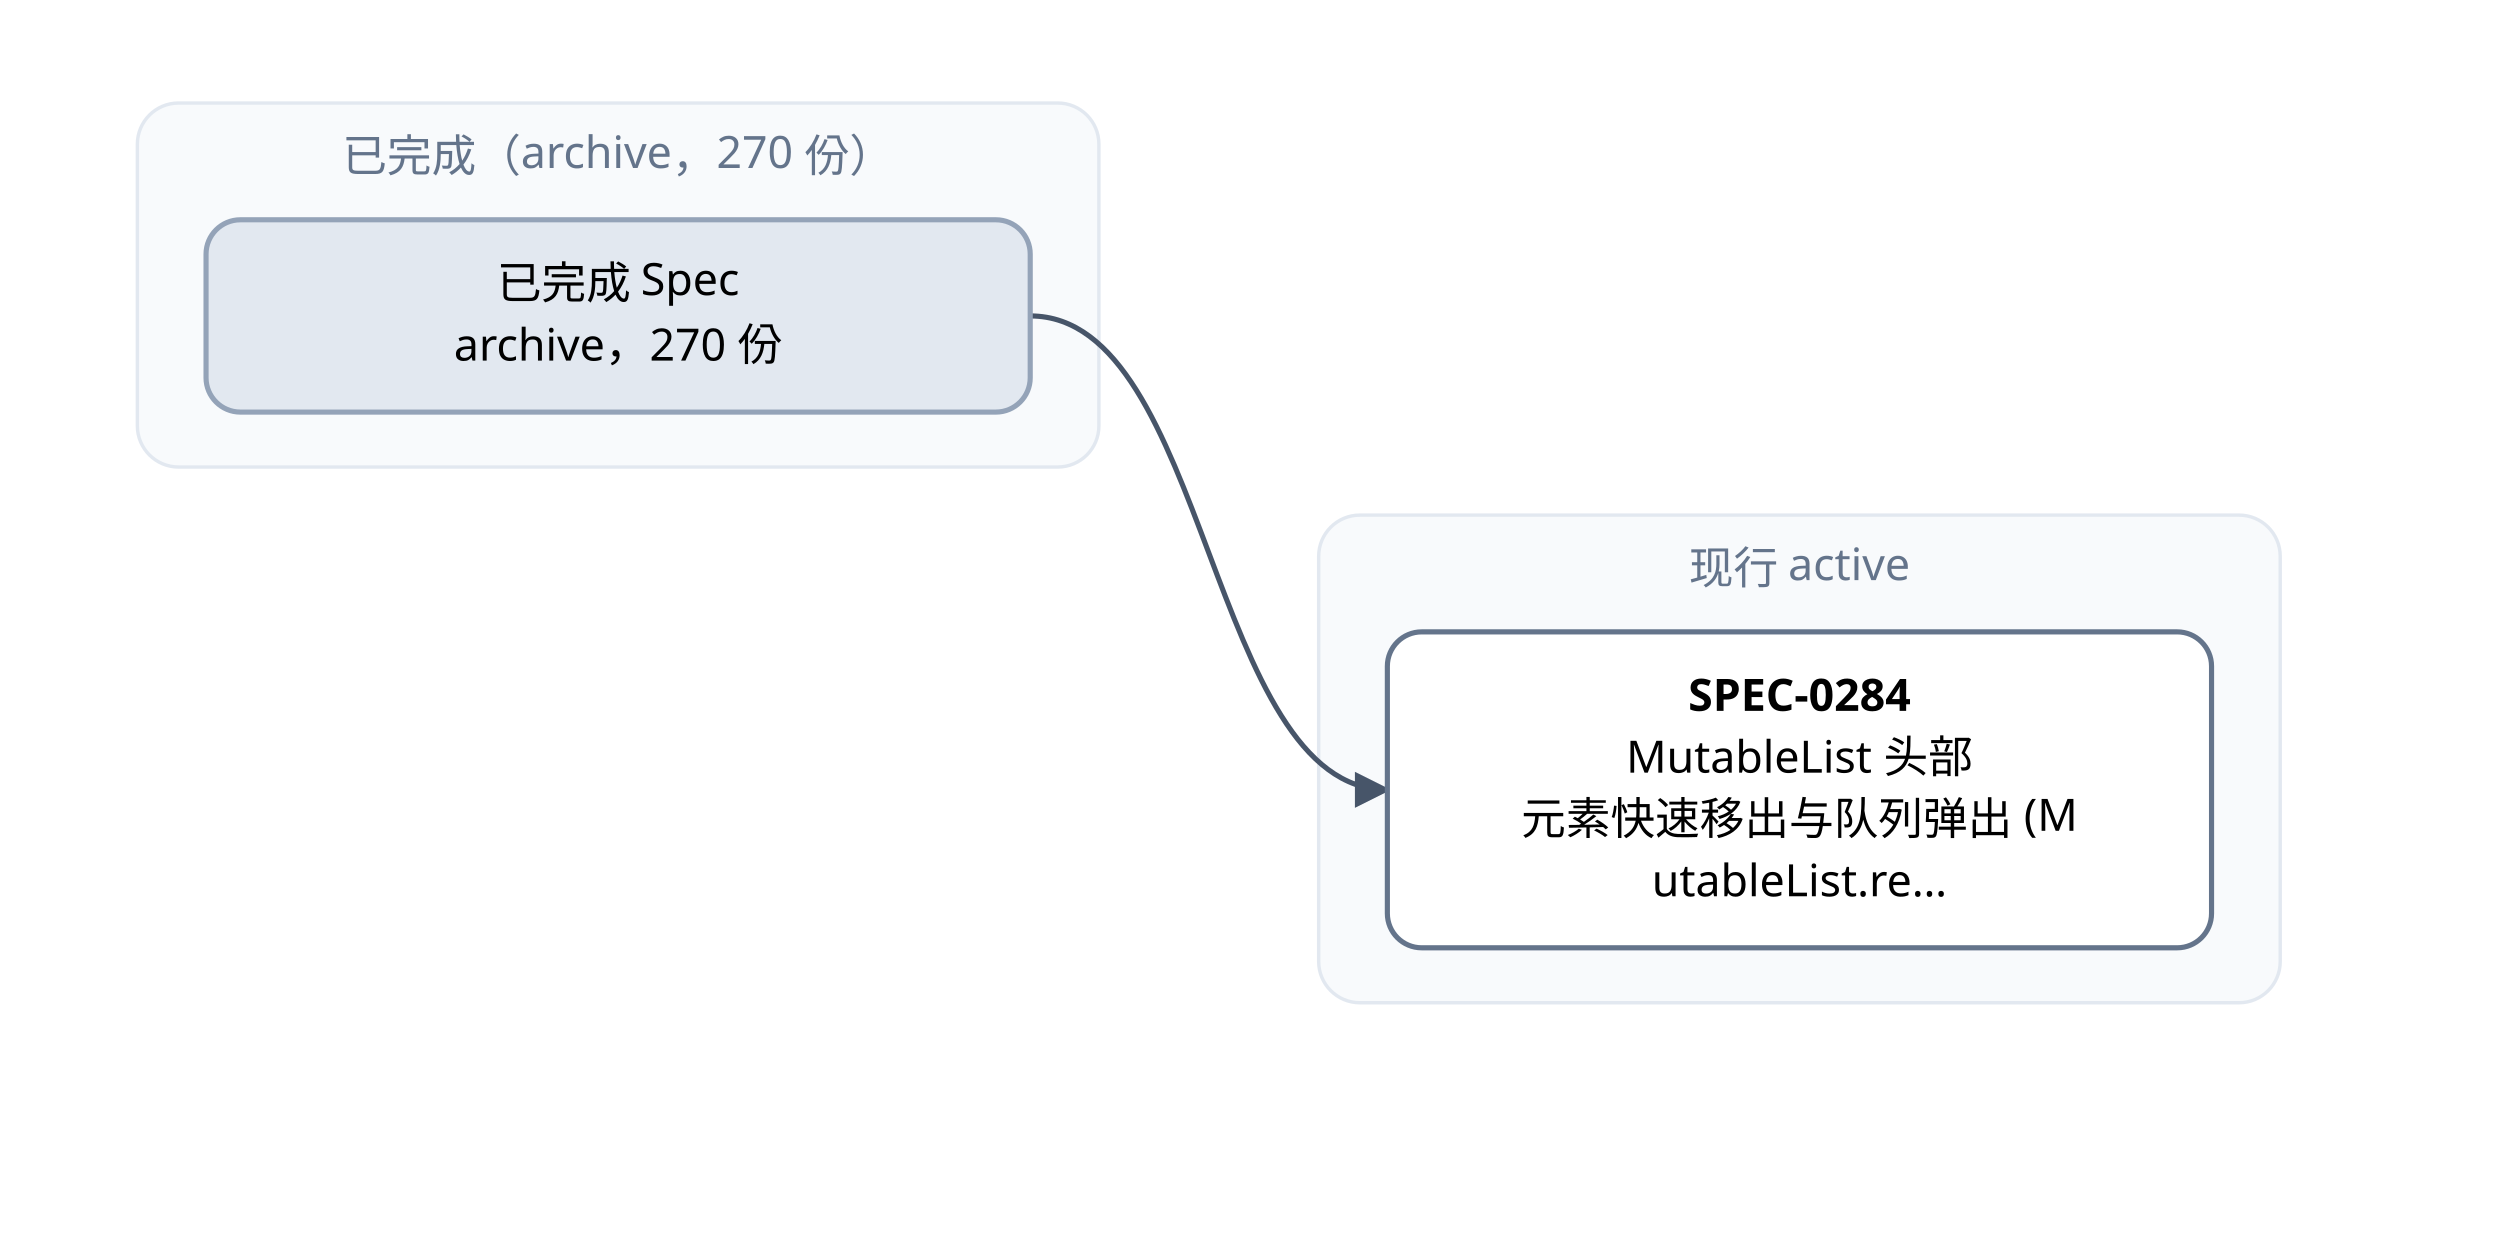
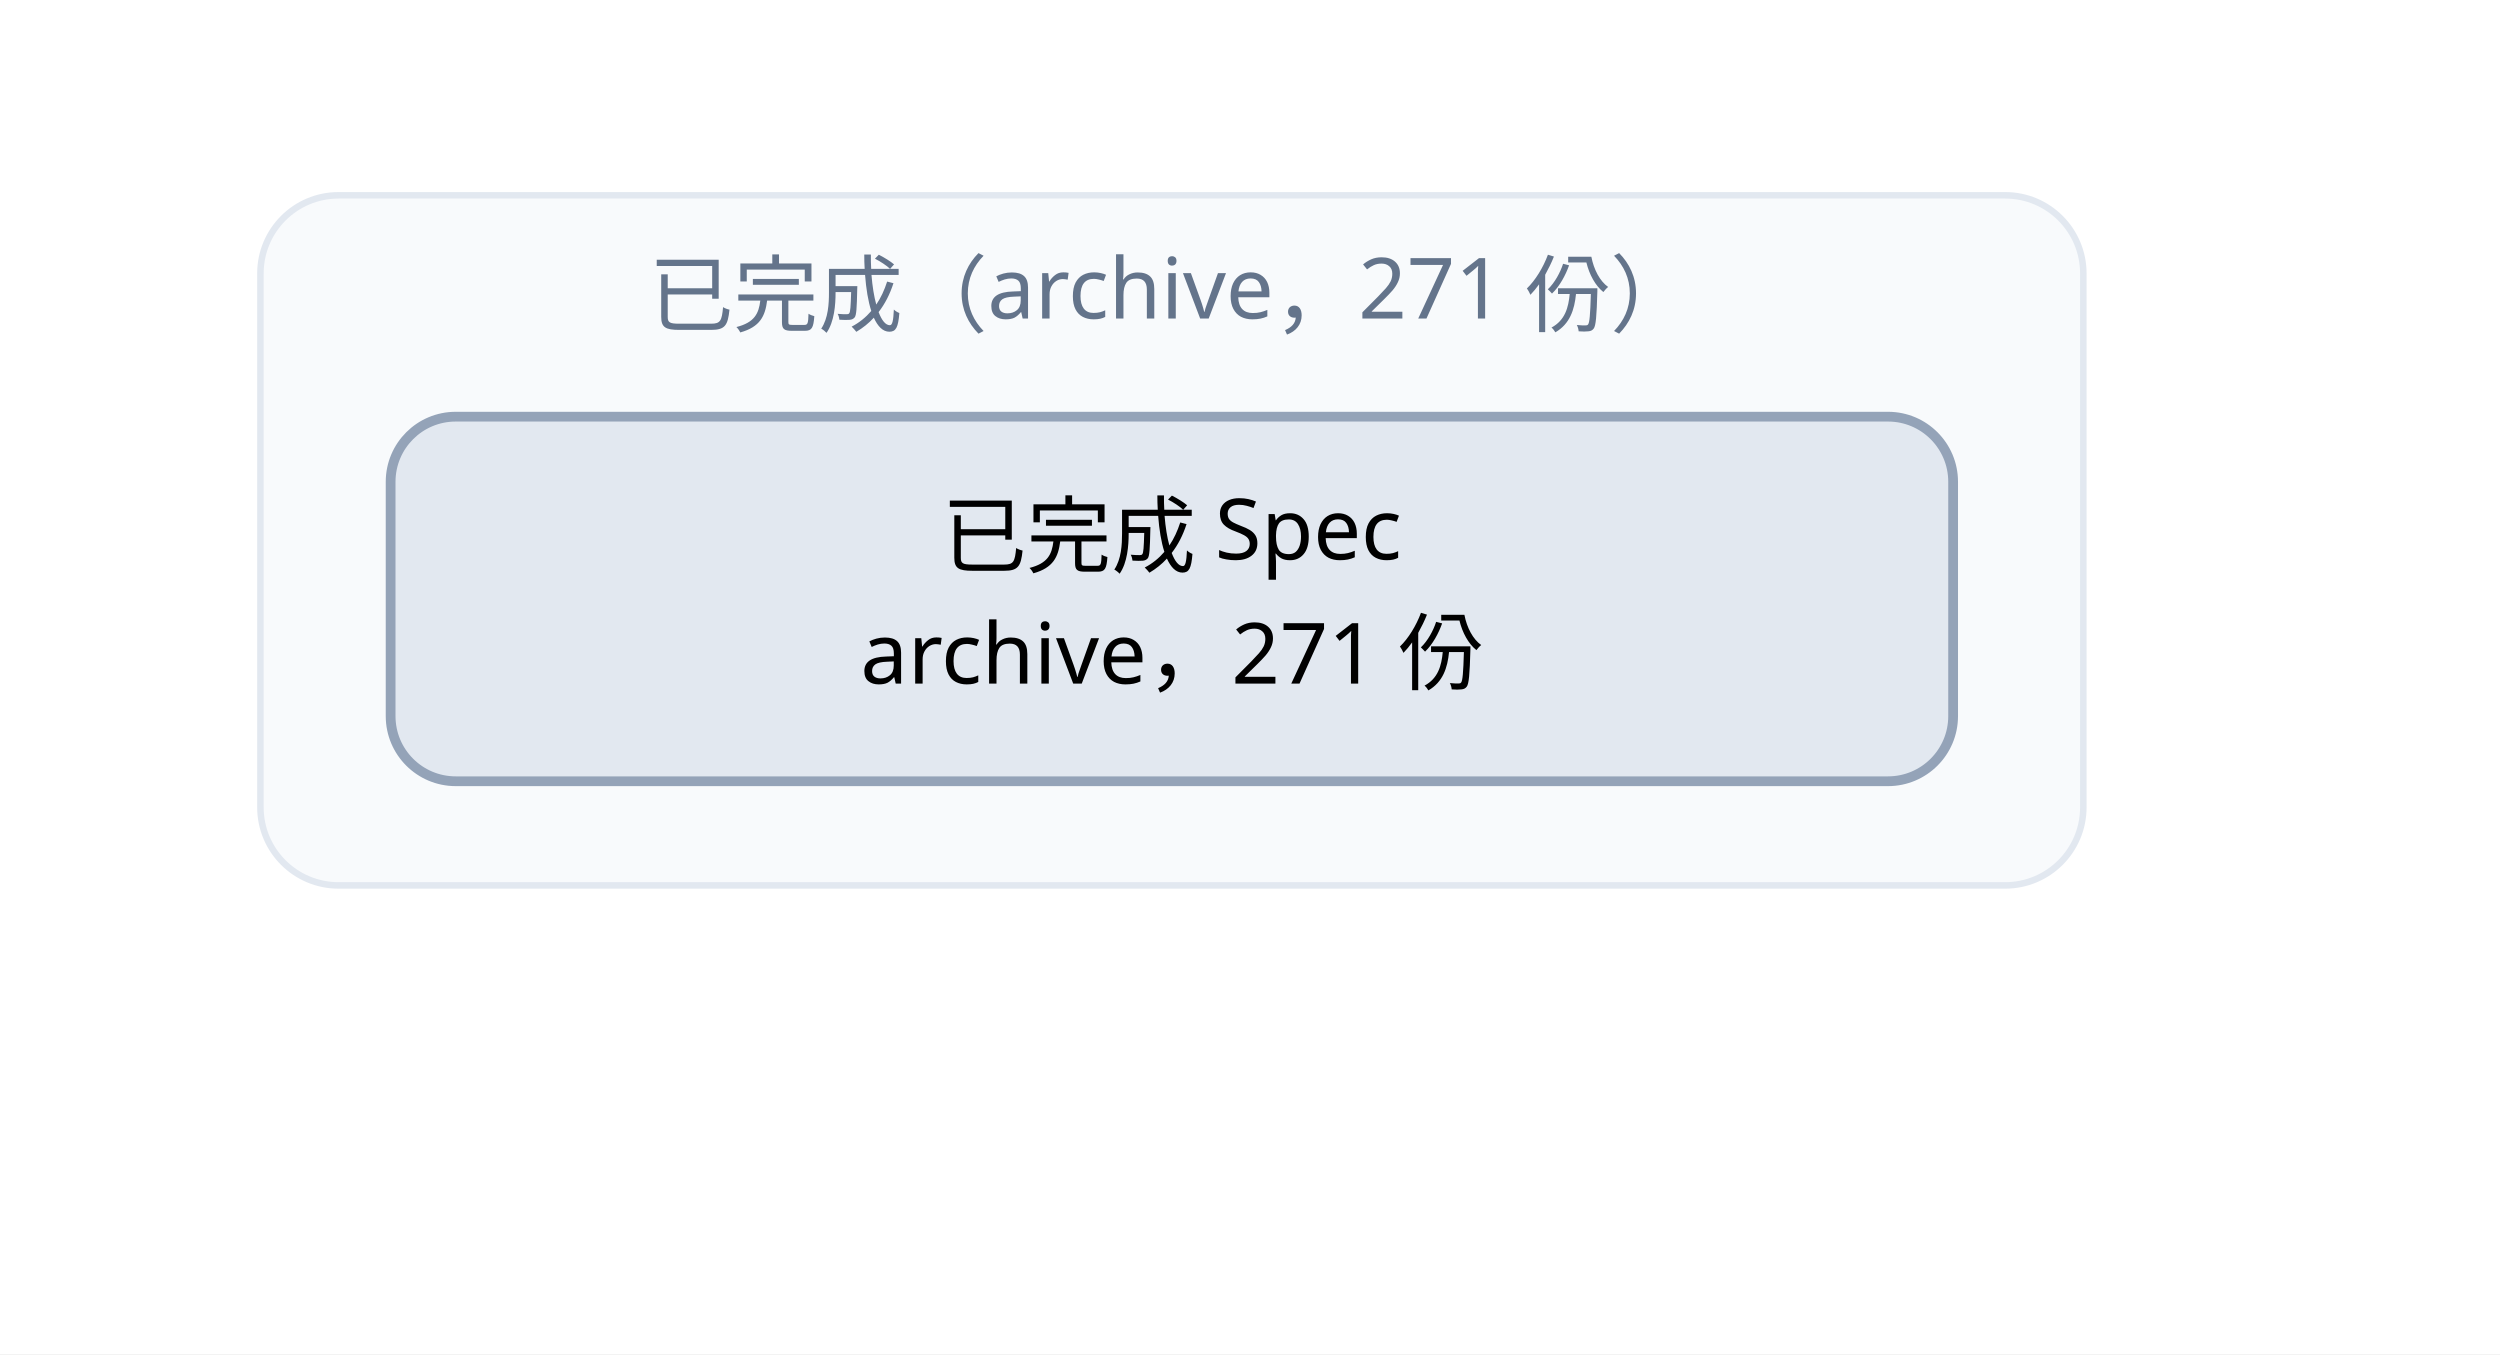
- <svg xmlns="http://www.w3.org/2000/svg" width="728" height="364" viewBox="0 0 728 364" font-family="PingFang SC, Microsoft YaHei, sans-serif">
+ <svg xmlns="http://www.w3.org/2000/svg" width="384" height="208" viewBox="0 0 384 208" font-family="PingFang SC, Microsoft YaHei, sans-serif">
  <defs>
    <marker id="arrow" viewBox="0 0 10 10" refX="9" refY="5" markerWidth="7" markerHeight="7" orient="auto-start-reverse">
      <path d="M0,0 L10,5 L0,10 z" fill="#475569" />
    </marker>
  </defs>
-   <rect width="728" height="364" fill="#ffffff" />
+   <rect width="384" height="208" fill="#ffffff" />
  <rect x="40" y="30" width="280" height="106" rx="12" fill="#f8fafc" stroke="#e2e8f0" />
-   <text x="180" y="50" text-anchor="middle" font-size="13" fill="#64748b">已完成（archive，270 份）</text>
-   <rect x="384" y="150" width="280" height="142" rx="12" fill="#f8fafc" stroke="#e2e8f0" />
-   <text x="524" y="170" text-anchor="middle" font-size="13" fill="#64748b">现行 active</text>
-   <path d="M 300 92 C 352 92, 352 230, 404 230" fill="none" stroke="#475569" stroke-width="1.5" marker-end="url(#arrow)" />
-   <rect x="404" y="184" width="240" height="92" rx="10" fill="#ffffff" stroke="#64748b" stroke-width="1.5" />
-   <text x="524" y="207" text-anchor="middle" font-size="13" font-weight="600">SPEC-0284</text>
-   <text x="524" y="225" text-anchor="middle" font-size="13">MutableList 头部</text>
-   <text x="524" y="243" text-anchor="middle" font-size="13">元素快速移出与队列弹出 (M</text>
-   <text x="524" y="261" text-anchor="middle" font-size="13">utableList.re…</text>
+   <text x="180" y="50" text-anchor="middle" font-size="13" fill="#64748b">已完成（archive，271 份）</text>
  <rect x="60" y="64" width="240" height="56" rx="10" fill="#e2e8f0" stroke="#94a3b8" stroke-width="1.5" />
  <text x="180" y="87" text-anchor="middle" font-size="13">已完成 Spec</text>
-   <text x="180" y="105" text-anchor="middle" font-size="13">archive，270 份</text>
+   <text x="180" y="105" text-anchor="middle" font-size="13">archive，271 份</text>
</svg>
